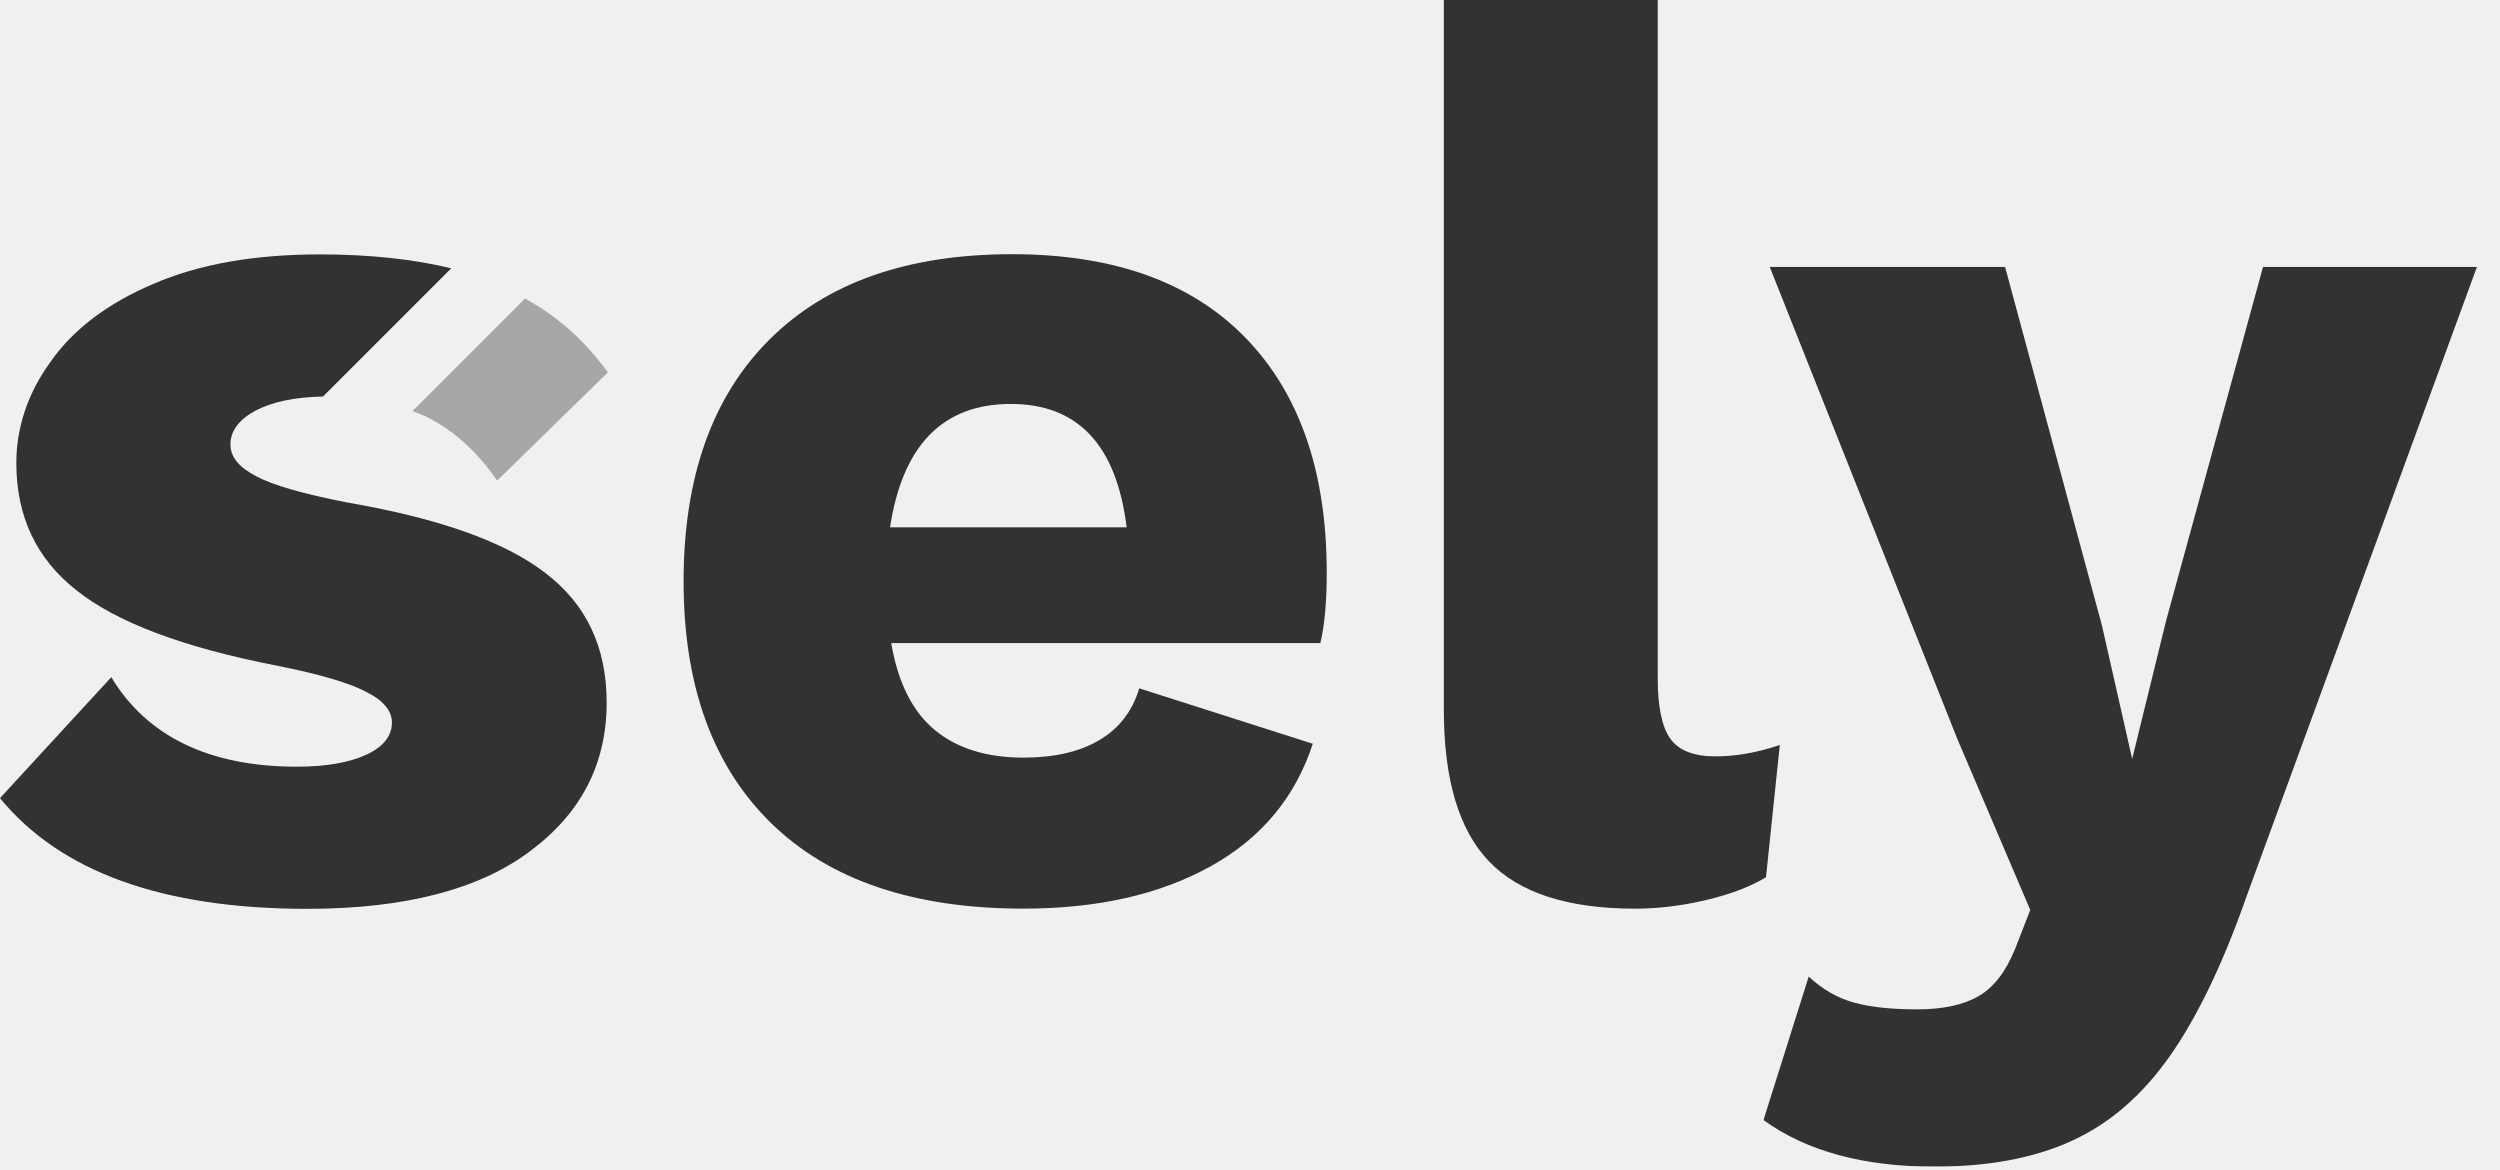
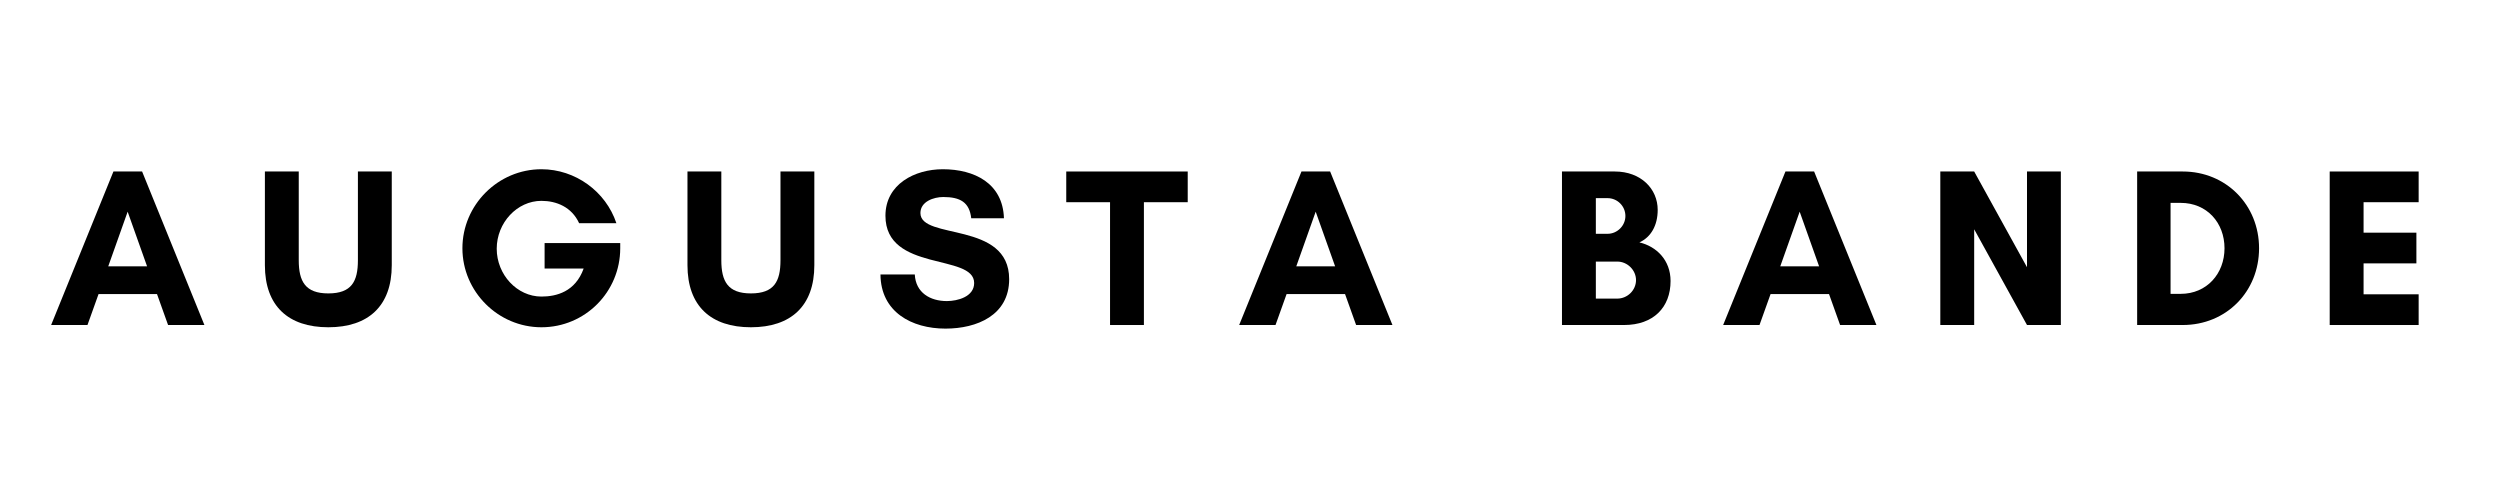
- <svg xmlns="http://www.w3.org/2000/svg" width="62" height="29" viewBox="0 0 62 29" fill="none">
-   <path fill-rule="evenodd" clip-rule="evenodd" d="M15.045 17.424C15.045 18.939 14.415 20.169 13.14 21.114C11.88 22.059 10.035 22.539 7.62 22.539C4.035 22.539 1.5 21.624 0 19.794L2.76 16.794C3.645 18.264 5.19 19.014 7.365 19.014C8.1 19.014 8.67 18.909 9.09 18.714C9.51 18.519 9.72 18.249 9.72 17.919C9.72 17.619 9.495 17.364 9.075 17.154C8.64 16.929 7.92 16.719 6.87 16.509C4.545 16.059 2.88 15.429 1.89 14.634C0.9 13.854 0.405 12.804 0.405 11.484C0.405 10.599 0.69 9.744 1.26 8.964C1.815 8.169 2.67 7.524 3.795 7.044C4.935 6.549 6.315 6.309 7.935 6.309C9.18 6.309 10.26 6.429 11.19 6.654L8.01 9.834C7.29 9.849 6.75 9.969 6.345 10.179C5.925 10.404 5.715 10.689 5.715 11.019C5.715 11.334 5.925 11.589 6.36 11.814C6.78 12.039 7.53 12.249 8.595 12.459C10.875 12.849 12.525 13.434 13.53 14.214C14.55 14.994 15.045 16.059 15.045 17.424Z" fill="#323232" />
-   <path fill-rule="evenodd" clip-rule="evenodd" d="M10.23 10.194L13.02 7.404C13.845 7.854 14.52 8.469 15.075 9.234L12.33 11.919C11.835 11.199 11.235 10.659 10.56 10.329C10.455 10.284 10.35 10.239 10.23 10.194Z" fill="#A7A7A7" />
-   <path fill-rule="evenodd" clip-rule="evenodd" d="M22.073 13.078H27.941C27.69 11.038 26.733 10.018 25.068 10.018C23.384 10.018 22.384 11.038 22.073 13.078ZM32.745 15.948H22.102C22.269 16.926 22.629 17.646 23.18 18.102C23.732 18.559 24.465 18.789 25.381 18.789C26.151 18.789 26.781 18.643 27.27 18.351C27.758 18.061 28.084 17.635 28.253 17.071L32.557 18.445C32.123 19.779 31.273 20.793 30.015 21.489C28.756 22.186 27.212 22.534 25.381 22.534C22.654 22.534 20.57 21.826 19.122 20.412C17.676 18.996 16.953 17.001 16.953 14.419C16.953 11.839 17.661 9.843 19.076 8.428C20.49 7.012 22.498 6.304 25.099 6.304C27.618 6.304 29.547 6.997 30.89 8.379C32.232 9.763 32.903 11.704 32.903 14.2C32.903 14.91 32.853 15.492 32.745 15.948Z" fill="#323232" />
-   <path fill-rule="evenodd" clip-rule="evenodd" d="M41.112 16.823C41.112 17.53 41.216 18.029 41.424 18.321C41.633 18.613 42.006 18.758 42.548 18.758C43.047 18.758 43.578 18.665 44.139 18.476L43.797 21.755C43.421 21.984 42.933 22.172 42.329 22.317C41.724 22.461 41.133 22.535 40.551 22.535C38.885 22.535 37.679 22.145 36.929 21.364C36.18 20.584 35.807 19.329 35.807 17.602V0H41.112V16.823Z" fill="#323232" />
-   <mask id="mask0" mask-type="alpha" maskUnits="userSpaceOnUse" x="43" y="6" width="19" height="23">
-     <path fill-rule="evenodd" clip-rule="evenodd" d="M43.734 6.616H61.429V28.933H43.734V6.616Z" fill="white" />
-   </mask>
-   <g mask="url(#mask0)">
-     <path fill-rule="evenodd" clip-rule="evenodd" d="M55.717 22.223C55.135 23.886 54.501 25.207 53.815 26.187C53.128 27.165 52.317 27.867 51.379 28.293C50.445 28.721 49.309 28.933 47.977 28.933C46.21 28.933 44.796 28.547 43.734 27.777L44.856 24.219C45.189 24.531 45.559 24.744 45.964 24.86C46.371 24.974 46.896 25.032 47.541 25.032C48.186 25.032 48.697 24.922 49.071 24.703C49.446 24.486 49.746 24.095 49.974 23.534L50.35 22.566L48.54 18.321L43.888 6.616H49.725L52.128 15.511L52.878 18.822L53.721 15.387L56.124 6.616H61.429L55.717 22.223Z" fill="#323232" />
+ <svg xmlns="http://www.w3.org/2000/svg" width="600" zoomAndPan="magnify" viewBox="0 0 450 90" height="120" preserveAspectRatio="xMidYMid meet" version="1.0">
+   <defs>
+     <g />
+   </defs>
+   <rect x="-45" width="540" fill="#ffffff" y="-9" height="108" fill-opacity="1" />
+   <rect x="-45" width="540" fill="#ffffff" y="-9" height="108" fill-opacity="1" />
+   <g fill="#000000" fill-opacity="1">
+     <g transform="translate(9.000002, 58.50213)">
+       <g>
+         <path d="M 17.473 -10.566 L 10.484 -10.566 L 13.977 -20.398 Z M 27.793 0 L 16.578 -27.633 L 11.418 -27.633 L 0.203 0 L 6.746 0 L 8.738 -5.566 L 19.262 -5.566 L 21.254 0 Z M 27.793 0 " />
+       </g>
+     </g>
+   </g>
+   <g fill="#000000" fill-opacity="1">
+     <g transform="translate(45.85326, 58.50213)">
+       <g>
+         <path d="M 18.57 -27.633 L 18.57 -11.664 C 18.57 -7.844 17.434 -5.688 13.246 -5.688 C 9.102 -5.688 7.922 -7.844 7.922 -11.664 L 7.922 -27.633 L 1.828 -27.633 L 1.828 -10.77 C 1.828 -3.414 6.055 0.406 13.246 0.406 C 20.438 0.406 24.664 -3.414 24.664 -10.77 L 24.664 -27.633 Z M 18.57 -27.633 " />
+       </g>
+     </g>
+   </g>
+   <g fill="#000000" fill-opacity="1">
+     <g transform="translate(81.20324, 58.50213)">
+       <g>
+         <path d="M 16.254 -22.348 C 18.938 -22.348 21.699 -21.254 23.039 -18.328 L 29.746 -18.328 C 27.836 -24.055 22.348 -28.039 16.254 -28.039 C 8.453 -28.039 2.031 -21.617 2.031 -13.816 C 2.031 -6.016 8.453 0.406 16.254 0.406 C 24.137 0.406 30.438 -5.973 30.438 -13.816 L 30.438 -14.75 L 16.824 -14.75 L 16.824 -10.16 L 23.852 -10.16 C 22.348 -5.973 18.938 -5.121 16.254 -5.121 C 11.867 -5.121 8.207 -9.062 8.207 -13.734 C 8.207 -18.406 11.867 -22.348 16.254 -22.348 Z M 16.254 -22.348 " />
+       </g>
+     </g>
+   </g>
+   <g fill="#000000" fill-opacity="1">
+     <g transform="translate(121.9162, 58.50213)">
+       <g>
+         <path d="M 18.57 -27.633 L 18.57 -11.664 C 18.57 -7.844 17.434 -5.688 13.246 -5.688 C 9.102 -5.688 7.922 -7.844 7.922 -11.664 L 7.922 -27.633 L 1.828 -27.633 L 1.828 -10.77 C 1.828 -3.414 6.055 0.406 13.246 0.406 C 20.438 0.406 24.664 -3.414 24.664 -10.77 L 24.664 -27.633 Z M 18.57 -27.633 " />
+       </g>
+     </g>
+   </g>
+   <g fill="#000000" fill-opacity="1">
+     <g transform="translate(157.2662, 58.50213)">
+       <g>
+         <path d="M 13.164 -4.309 C 10.16 -4.309 7.559 -5.812 7.395 -9.102 L 1.219 -9.102 C 1.258 -2.355 6.828 0.648 12.922 0.648 C 18.57 0.648 24.383 -1.746 24.383 -8.25 C 24.383 -18.773 8.41 -15.238 8.41 -20.156 C 8.41 -22.227 10.809 -23.039 12.516 -23.039 C 15.562 -23.039 17.23 -22.105 17.555 -19.219 L 23.445 -19.219 C 23.242 -25.52 18.125 -28.039 12.434 -28.039 C 7.395 -28.039 2.113 -25.355 2.113 -19.668 C 2.113 -9.469 18.082 -12.922 18.082 -7.559 C 18.082 -5.078 15.074 -4.309 13.164 -4.309 Z M 13.164 -4.309 " />
+       </g>
+     </g>
+   </g>
+   <g fill="#000000" fill-opacity="1">
+     <g transform="translate(191.7224, 58.50213)">
+       <g>
+         <path d="M 14.18 -22.105 L 22.066 -22.105 L 22.066 -27.633 L 0.203 -27.633 L 0.203 -22.105 L 8.086 -22.105 L 8.086 0 L 14.18 0 Z M 14.18 -22.105 " />
+       </g>
+     </g>
+   </g>
+   <g fill="#000000" fill-opacity="1">
+     <g transform="translate(222.847, 58.50213)">
+       <g>
+         <path d="M 17.473 -10.566 L 10.484 -10.566 L 13.977 -20.398 Z M 27.793 0 L 16.578 -27.633 L 11.418 -27.633 L 0.203 0 L 6.746 0 L 8.738 -5.566 L 19.262 -5.566 L 21.254 0 Z M 27.793 0 " />
+       </g>
+     </g>
+   </g>
+   <g fill="#000000" fill-opacity="1">
+     <g transform="translate(259.7002, 58.50213)">
+       <g />
+     </g>
+   </g>
+   <g fill="#000000" fill-opacity="1">
+     <g transform="translate(278.7174, 58.50213)">
+       <g>
+         <path d="M 15.766 -8.086 C 15.766 -6.258 14.223 -4.754 12.395 -4.754 L 8.535 -4.754 L 8.535 -11.418 L 12.395 -11.418 C 14.223 -11.418 15.766 -9.875 15.766 -8.086 Z M 13.855 -19.625 C 13.855 -17.879 12.395 -16.418 10.645 -16.418 L 8.535 -16.418 L 8.535 -22.836 L 10.645 -22.836 C 12.395 -22.836 13.855 -21.414 13.855 -19.625 Z M 21.984 -7.922 C 21.984 -11.664 19.465 -14.141 16.375 -14.871 C 18.449 -15.809 19.668 -17.922 19.668 -20.723 C 19.668 -24.504 16.66 -27.633 11.945 -27.633 L 2.438 -27.633 L 2.438 0 L 13.613 0 C 18.895 0 21.984 -3.168 21.984 -7.922 Z M 21.984 -7.922 " />
+       </g>
+     </g>
+   </g>
+   <g fill="#000000" fill-opacity="1">
+     <g transform="translate(309.9639, 58.50213)">
+       <g>
+         <path d="M 17.473 -10.566 L 10.484 -10.566 L 13.977 -20.398 Z M 27.793 0 L 16.578 -27.633 L 11.418 -27.633 L 0.203 0 L 6.746 0 L 8.738 -5.566 L 19.262 -5.566 L 21.254 0 Z M 27.793 0 " />
+       </g>
+     </g>
+   </g>
+   <g fill="#000000" fill-opacity="1">
+     <g transform="translate(346.8172, 58.50213)">
+       <g>
+         <path d="M 24.137 0 L 24.137 -27.633 L 18.043 -27.633 L 18.043 -10.402 L 8.535 -27.633 L 2.438 -27.633 L 2.438 0 L 8.535 0 L 8.535 -17.23 L 18.043 0 Z M 24.137 0 " />
+       </g>
+     </g>
+   </g>
+   <g fill="#000000" fill-opacity="1">
+     <g transform="translate(382.2484, 58.50213)">
+       <g>
+         <path d="M 8.453 -5.609 L 8.453 -21.984 L 10.281 -21.984 C 14.996 -21.984 18.164 -18.406 18.164 -13.816 C 18.164 -9.223 14.953 -5.609 10.281 -5.609 Z M 2.438 -27.633 L 2.438 0 L 10.645 0 C 18.488 0 24.383 -6.016 24.383 -13.816 C 24.383 -21.617 18.449 -27.633 10.645 -27.633 Z M 2.438 -27.633 " />
+       </g>
+     </g>
+   </g>
+   <g fill="#000000" fill-opacity="1">
+     <g transform="translate(416.9077, 58.50213)">
+       <g>
+         <path d="M 18.449 -5.527 L 8.535 -5.527 L 8.535 -11.094 L 18.043 -11.094 L 18.043 -16.621 L 8.535 -16.621 L 8.535 -22.105 L 18.449 -22.105 L 18.449 -27.633 L 2.438 -27.633 L 2.438 0 L 18.449 0 Z M 18.449 -5.527 " />
+       </g>
+     </g>
  </g>
</svg>
